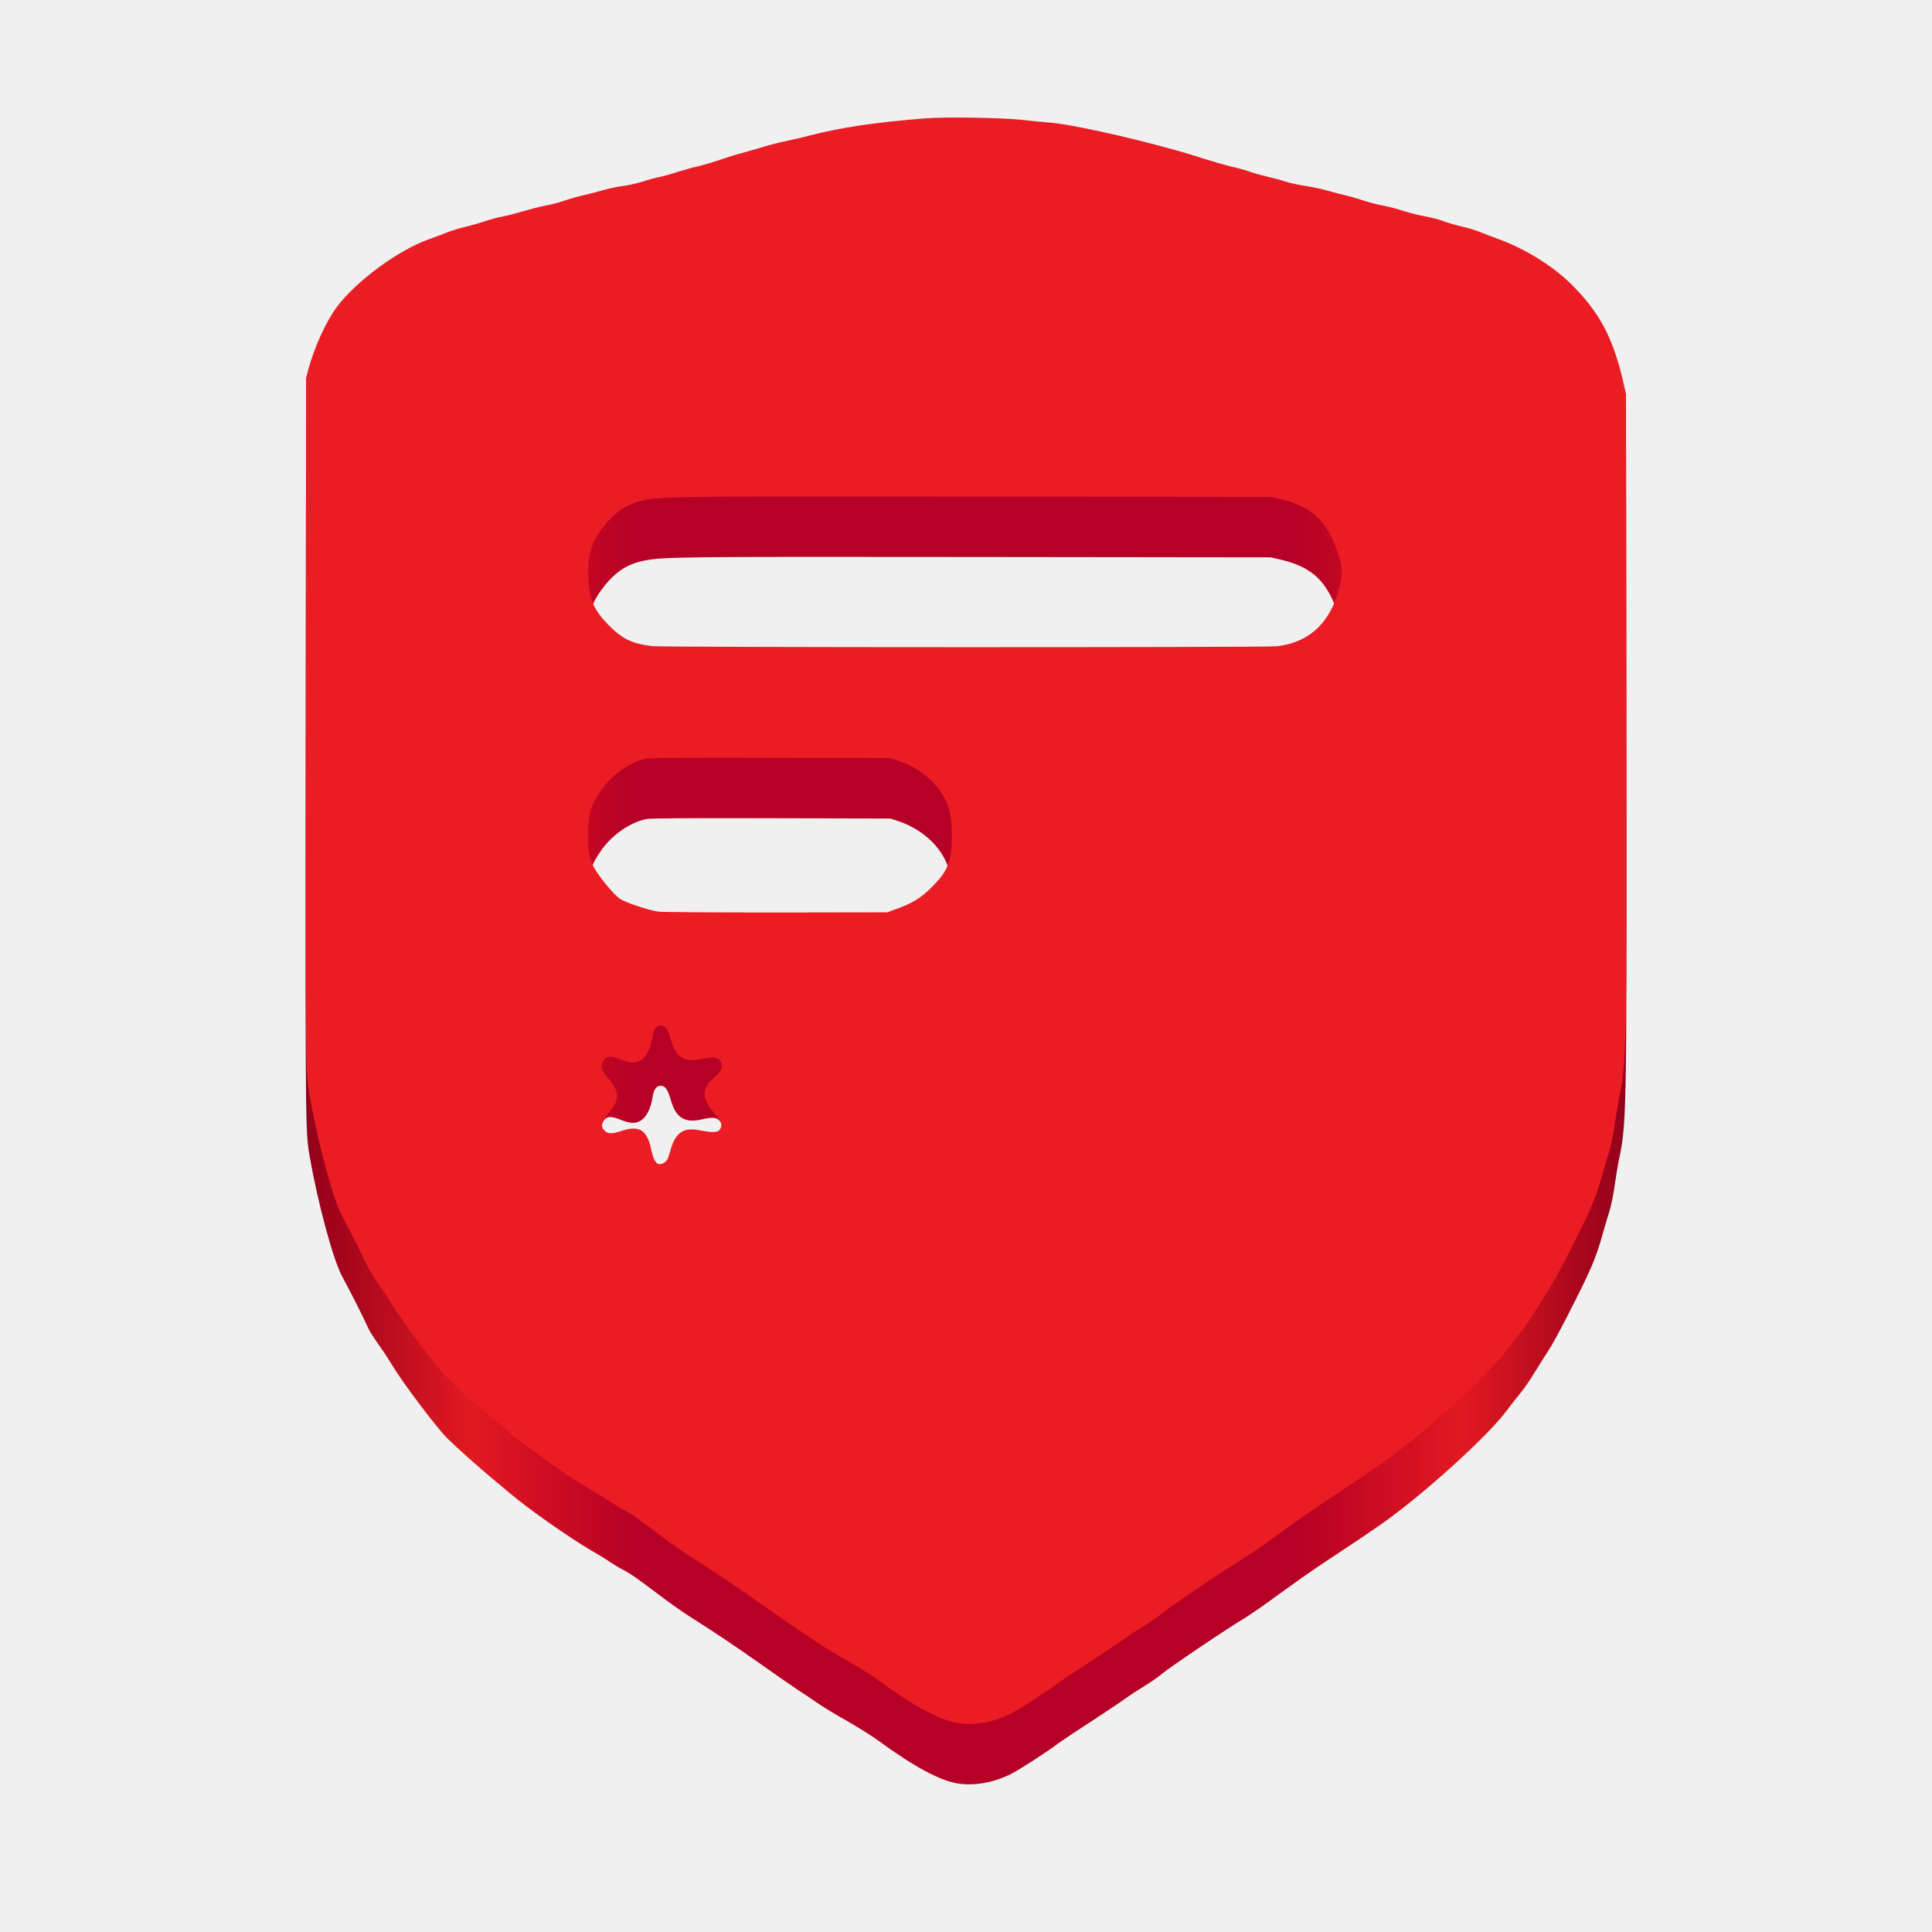
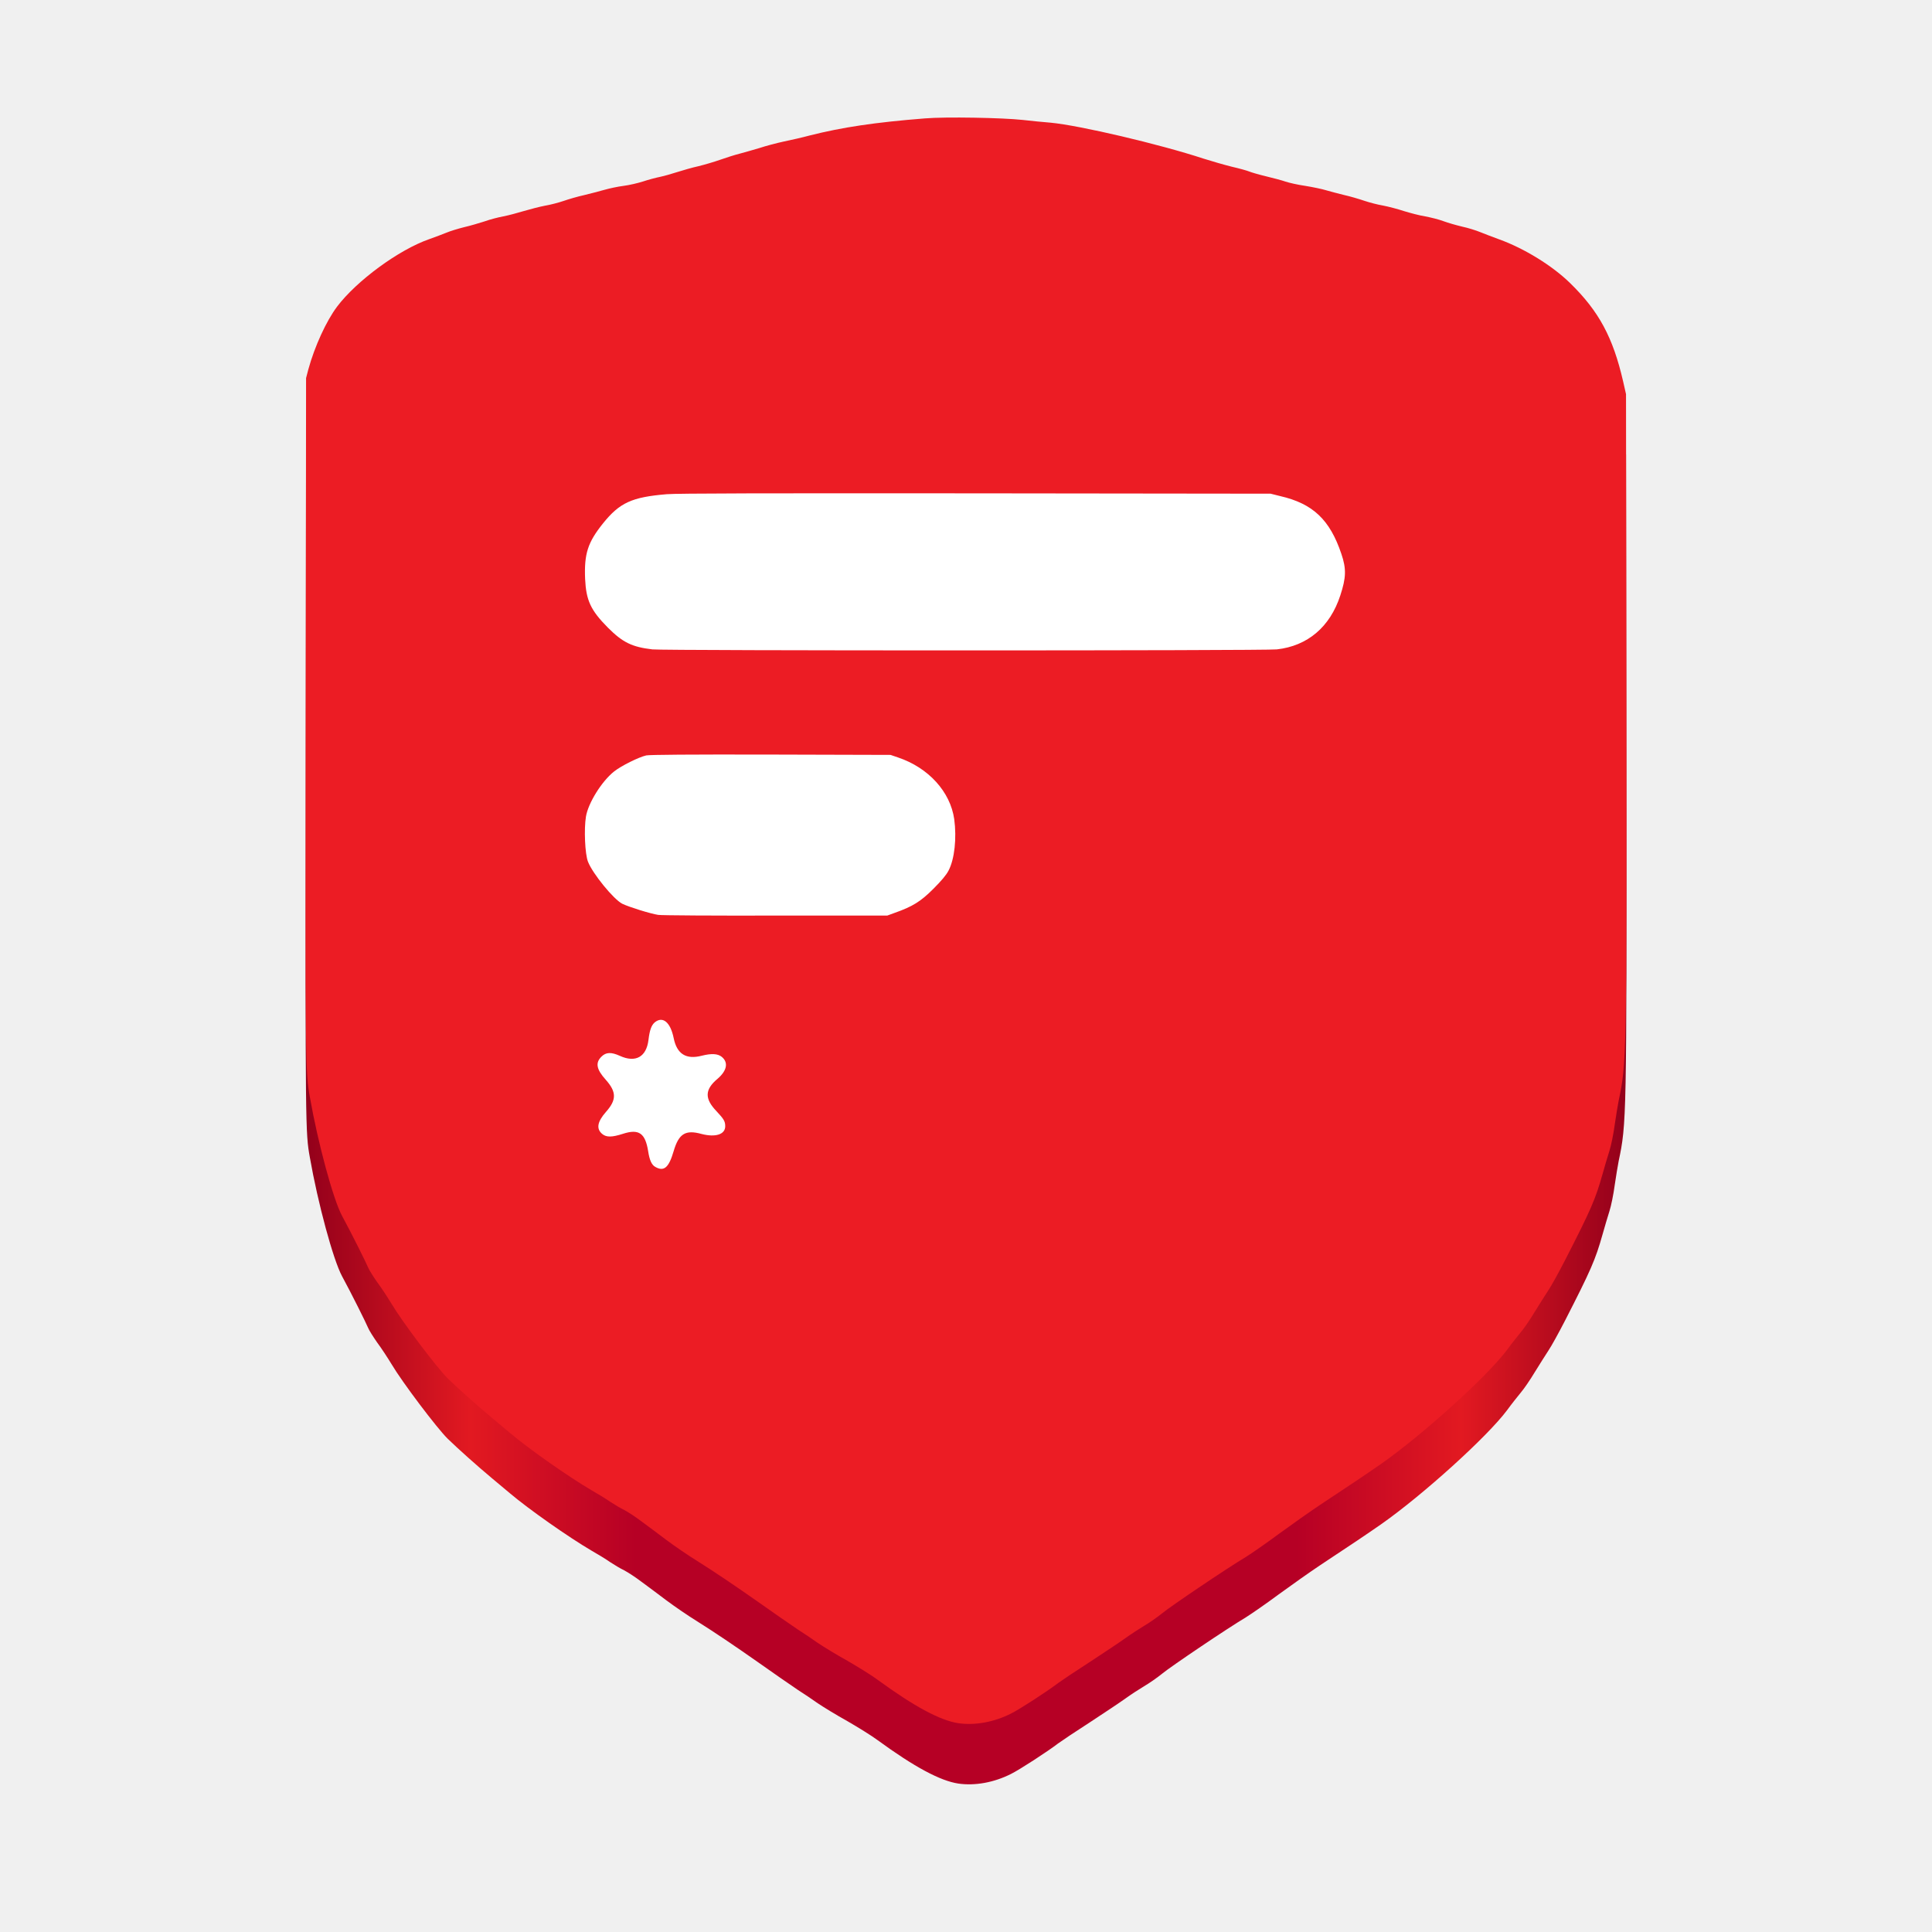
<svg xmlns="http://www.w3.org/2000/svg" width="128" height="128" viewBox="0 0 128 128">
  <defs>
    <linearGradient id="g1" gradientUnits="userSpaceOnUse" x1="20.247" y1="0" x2="107.757" y2="0">
      <stop offset="0" stop-color="#93001b" />
      <stop offset="0.125" stop-color="#e21921" />
      <stop offset="0.25" stop-color="#b60025" />
      <stop offset="0.75" stop-color="#b60025" />
      <stop offset="0.875" stop-color="#e21921" />
      <stop offset="1" stop-color="#93001b" />
    </linearGradient>
  </defs>
  <g id="body">
    <path id="body-0-chin" d="M63.493 118.166C62.29 117.985 60.576 117.065 58.136 115.284C57.773 115.011 56.876 114.455 56.15 114.035C55.413 113.627 54.527 113.082 54.176 112.844C53.824 112.594 53.234 112.197 52.859 111.959C52.496 111.709 51.974 111.357 51.702 111.164C51.441 110.983 50.748 110.495 50.181 110.098C48.66 109.031 47.367 108.157 46.175 107.408C45.585 107.045 44.677 106.421 44.144 106.023C43.622 105.626 42.873 105.07 42.487 104.787C42.101 104.491 41.59 104.162 41.352 104.038C41.114 103.924 40.694 103.674 40.421 103.493C40.149 103.3 39.604 102.971 39.207 102.744C37.675 101.847 35.042 99.998 33.794 98.942C33.544 98.727 33.011 98.284 32.614 97.955C31.581 97.092 30.378 96.014 29.663 95.322C28.937 94.607 26.645 91.566 25.952 90.397C25.691 89.966 25.26 89.307 24.988 88.944C24.727 88.57 24.454 88.139 24.386 87.968C24.261 87.662 23.286 85.699 22.661 84.552C22.071 83.452 21.061 79.718 20.528 76.677C20.233 75.031 20.233 74.816 20.256 51.495L20.278 29.048L20.426 28.481C20.846 26.949 21.617 25.269 22.332 24.316C23.626 22.602 26.418 20.548 28.438 19.844C28.823 19.708 29.334 19.515 29.584 19.413C29.822 19.311 30.344 19.152 30.753 19.05C31.15 18.959 31.763 18.778 32.114 18.664C32.466 18.539 33.022 18.392 33.351 18.335C33.692 18.267 34.293 18.108 34.702 17.983C35.122 17.859 35.735 17.7 36.086 17.632C36.438 17.575 37.006 17.427 37.335 17.314C37.664 17.2 38.277 17.019 38.697 16.928C39.116 16.826 39.718 16.667 40.047 16.576C40.365 16.485 40.932 16.361 41.307 16.315C41.67 16.27 42.26 16.134 42.612 16.02C42.952 15.907 43.463 15.77 43.747 15.714C44.019 15.657 44.53 15.509 44.881 15.396C45.233 15.282 45.869 15.101 46.277 15.01C46.697 14.908 47.344 14.715 47.73 14.579C48.116 14.443 48.683 14.261 49.001 14.182C49.307 14.102 49.897 13.932 50.317 13.807C50.726 13.671 51.452 13.478 51.929 13.376C52.417 13.274 53.177 13.104 53.631 12.979C55.787 12.434 57.966 12.105 61.28 11.844C62.641 11.73 66.42 11.799 67.76 11.946C68.282 12.003 69.121 12.094 69.609 12.128C71.527 12.309 76.804 13.546 79.743 14.511C80.277 14.681 81.105 14.919 81.604 15.044C82.104 15.158 82.626 15.305 82.762 15.362C82.898 15.419 83.397 15.566 83.874 15.68C84.351 15.793 84.941 15.952 85.168 16.031C85.406 16.111 85.996 16.247 86.484 16.315C86.972 16.395 87.574 16.519 87.835 16.599C88.084 16.678 88.629 16.814 89.038 16.917C89.446 17.007 90.059 17.189 90.388 17.302C90.728 17.416 91.285 17.563 91.636 17.62C91.988 17.688 92.601 17.847 93.009 17.983C93.418 18.108 94.054 18.278 94.417 18.335C94.78 18.403 95.336 18.539 95.631 18.653C95.937 18.766 96.493 18.925 96.879 19.016C97.254 19.096 97.798 19.266 98.071 19.379C98.355 19.493 98.911 19.708 99.319 19.856C100.987 20.457 102.848 21.603 104.029 22.761C105.935 24.622 106.866 26.358 107.535 29.264L107.728 30.115L107.751 50.859C107.774 74.191 107.762 74.453 107.24 76.926C107.183 77.199 107.07 77.914 106.979 78.515C106.9 79.117 106.741 79.9 106.627 80.251C106.514 80.603 106.31 81.296 106.173 81.784C105.697 83.474 105.402 84.144 103.688 87.492C103.268 88.309 102.78 89.194 102.587 89.478C102.406 89.75 102.009 90.386 101.691 90.896C101.385 91.407 100.965 92.02 100.76 92.258C100.556 92.508 100.136 93.03 99.841 93.438C98.536 95.186 94.258 99.056 91.489 100.996C90.524 101.666 89.582 102.301 87.483 103.686C86.802 104.14 85.565 105.013 84.725 105.626C83.885 106.25 82.898 106.931 82.535 107.158C81.366 107.851 77.576 110.404 76.986 110.892C76.679 111.142 76.146 111.516 75.794 111.72C75.454 111.925 74.898 112.288 74.568 112.526C74.239 112.764 73.184 113.468 72.231 114.092C71.277 114.705 70.313 115.352 70.097 115.511C69.405 116.044 67.533 117.258 66.976 117.531C65.853 118.098 64.593 118.325 63.493 118.166M43.951 81.057C44.178 80.944 44.257 80.808 44.393 80.297C44.722 79.06 45.244 78.674 46.3 78.878C47.378 79.071 47.628 79.049 47.764 78.697C47.855 78.447 47.752 78.231 47.31 77.732C46.47 76.779 46.47 76.109 47.31 75.394C47.843 74.94 47.968 74.543 47.65 74.226C47.446 74.021 47.162 74.01 46.515 74.157C45.381 74.43 44.779 74.067 44.45 72.898C44.246 72.194 44.098 71.967 43.803 71.933C43.531 71.91 43.315 72.16 43.259 72.58C43.1 73.567 42.759 74.169 42.249 74.339C41.942 74.441 41.647 74.396 41.034 74.157C40.433 73.908 40.126 73.965 39.945 74.339C39.775 74.679 39.843 74.895 40.274 75.406C41.068 76.37 41.091 76.824 40.365 77.687C39.843 78.322 39.763 78.617 40.058 78.912C40.285 79.139 40.546 79.139 41.261 78.901C42.373 78.549 42.884 78.89 43.145 80.161C43.327 81.012 43.565 81.273 43.951 81.057M59.248 64.273C60.417 63.865 60.996 63.513 61.722 62.786C62.562 61.947 62.812 61.504 62.982 60.574C63.118 59.779 63.084 58.372 62.902 57.714C62.505 56.238 61.234 54.99 59.543 54.411L58.999 54.23L51.1 54.207C45.562 54.196 43.077 54.207 42.816 54.264C41.727 54.491 40.535 55.331 39.831 56.341C39.105 57.385 38.969 57.884 38.969 59.371C38.958 60.449 39.06 60.971 39.377 61.515C39.718 62.128 40.717 63.32 41.068 63.547C41.443 63.796 42.952 64.307 43.61 64.398C43.837 64.432 47.355 64.455 51.407 64.455L58.783 64.443L59.248 64.273M84.589 46.819C86.586 46.581 87.925 45.458 88.584 43.449C88.969 42.28 88.992 41.69 88.663 40.703C87.914 38.49 86.949 37.571 84.827 37.071L84.18 36.924L64.673 36.901C44.711 36.878 43.928 36.89 42.646 37.151C41.534 37.378 40.739 37.9 39.933 38.966C39.139 39.999 38.923 40.793 38.98 42.348C39.037 43.744 39.355 44.436 40.376 45.469C41.25 46.343 41.919 46.661 43.224 46.808C43.996 46.899 83.817 46.899 84.589 46.819" fill="url(#g1)" fill-rule="evenodd" />
    <path id="body-0-face" d="M 63.493,114.166 C 62.29,113.985 60.576,113.065 58.136,111.284 C 57.773,111.011 56.876,110.455 56.15,110.035 C 55.413,109.627 54.527,109.082 54.176,108.844 C 53.824,108.594 53.234,108.197 52.859,107.959 C 52.496,107.709 51.974,107.357 51.702,107.164 C 51.441,106.983 50.748,106.495 50.181,106.098 C 48.66,105.031 47.367,104.157 46.175,103.408 C 45.585,103.045 44.677,102.421 44.144,102.023 C 43.622,101.626 42.873,101.07 42.487,100.787 C 42.101,100.491 41.59,100.162 41.352,100.038 C 41.114,99.924 40.694,99.674 40.421,99.493 C 40.149,99.3 39.604,98.971 39.207,98.744 C 37.675,97.847 35.042,95.998 33.794,94.942 C 33.544,94.727 33.011,94.284 32.614,93.955 C 31.581,93.092 30.378,92.014 29.663,91.322 C 28.937,90.607 26.645,87.566 25.952,86.397 C 25.691,85.966 25.26,85.307 24.988,84.944 C 24.727,84.57 24.454,84.139 24.386,83.968 C 24.261,83.662 23.286,81.699 22.661,80.552 C 22.071,79.452 21.061,75.718 20.528,72.677 C 20.233,71.031 20.233,70.816 20.256,47.495 L 20.278,25.048 L 20.426,24.481 C 20.846,22.949 21.617,21.269 22.332,20.316 C 23.626,18.602 26.418,16.548 28.438,15.844 C 28.823,15.708 29.334,15.515 29.584,15.413 C 29.822,15.311 30.344,15.152 30.753,15.05 C 31.15,14.959 31.763,14.778 32.114,14.664 C 32.466,14.539 33.022,14.392 33.351,14.335 C 33.692,14.267 34.293,14.108 34.702,13.983 C 35.122,13.859 35.735,13.7 36.086,13.632 C 36.438,13.575 37.006,13.427 37.335,13.314 C 37.664,13.2 38.277,13.019 38.697,12.928 C 39.116,12.826 39.718,12.667 40.047,12.576 C 40.365,12.485 40.932,12.361 41.307,12.315 C 41.67,12.27 42.26,12.134 42.612,12.02 C 42.952,11.907 43.463,11.77 43.747,11.714 C 44.019,11.657 44.53,11.509 44.881,11.396 C 45.233,11.282 45.869,11.101 46.277,11.01 C 46.697,10.908 47.344,10.715 47.73,10.579 C 48.116,10.443 48.683,10.261 49.001,10.182 C 49.307,10.102 49.897,9.932 50.317,9.807 C 50.726,9.671 51.452,9.478 51.929,9.376 C 52.417,9.274 53.177,9.104 53.631,8.979 C 55.787,8.434 57.966,8.105 61.28,7.844 C 62.641,7.73 66.42,7.799 67.76,7.946 C 68.282,8.003 69.121,8.094 69.609,8.128 C 71.527,8.309 76.804,9.546 79.743,10.511 C 80.277,10.681 81.105,10.919 81.604,11.044 C 82.104,11.158 82.626,11.305 82.762,11.362 C 82.898,11.419 83.397,11.566 83.874,11.68 C 84.351,11.793 84.941,11.952 85.168,12.031 C 85.406,12.111 85.996,12.247 86.484,12.315 C 86.972,12.395 87.574,12.519 87.835,12.599 C 88.084,12.678 88.629,12.814 89.038,12.917 C 89.446,13.007 90.059,13.189 90.388,13.302 C 90.728,13.416 91.285,13.563 91.636,13.62 C 91.988,13.688 92.601,13.847 93.009,13.983 C 93.418,14.108 94.054,14.278 94.417,14.335 C 94.78,14.403 95.336,14.539 95.631,14.653 C 95.937,14.766 96.493,14.925 96.879,15.016 C 97.254,15.096 97.798,15.266 98.071,15.379 C 98.355,15.493 98.911,15.708 99.319,15.856 C 100.987,16.457 102.848,17.603 104.029,18.761 C 105.935,20.622 106.866,22.358 107.535,25.264 L 107.728,26.115 L 107.751,46.859 C 107.774,70.191 107.762,70.453 107.24,72.926 C 107.183,73.199 107.07,73.914 106.979,74.515 C 106.9,75.117 106.741,75.9 106.627,76.251 C 106.514,76.603 106.31,77.296 106.173,77.784 C 105.697,79.474 105.402,80.144 103.688,83.492 C 103.268,84.309 102.78,85.194 102.587,85.478 C 102.406,85.75 102.009,86.386 101.691,86.896 C 101.385,87.407 100.965,88.02 100.76,88.258 C 100.556,88.508 100.136,89.03 99.841,89.438 C 98.536,91.186 94.258,95.056 91.489,96.996 C 90.524,97.666 89.582,98.301 87.483,99.686 C 86.802,100.14 85.565,101.013 84.725,101.626 C 83.885,102.25 82.898,102.931 82.535,103.158 C 81.366,103.851 77.576,106.404 76.986,106.892 C 76.679,107.142 76.146,107.516 75.794,107.72 C 75.454,107.925 74.898,108.288 74.568,108.526 C 74.239,108.764 73.184,109.468 72.231,110.092 C 71.277,110.705 70.313,111.352 70.097,111.511 C 69.405,112.044 67.533,113.258 66.976,113.531 C 65.853,114.098 64.593,114.325 63.493,114.166 M 43.951,77.057 C 44.178,76.944 44.257,76.808 44.393,76.297 C 44.722,75.06 45.244,74.674 46.3,74.878 C 47.378,75.071 47.628,75.049 47.764,74.697 C 47.855,74.447 47.752,74.231 47.31,73.732 C 46.47,72.779 46.47,72.109 47.31,71.394 C 47.843,70.94 47.968,70.543 47.65,70.226 C 47.446,70.021 47.162,70.01 46.515,70.157 C 45.381,70.43 44.779,70.067 44.45,68.898 C 44.246,68.194 44.098,67.967 43.803,67.933 C 43.531,67.91 43.315,68.16 43.259,68.58 C 43.1,69.567 42.759,70.169 42.249,70.339 C 41.942,70.441 41.647,70.396 41.034,70.157 C 40.433,69.908 40.126,69.965 39.945,70.339 C 39.775,70.679 39.843,70.895 40.274,71.406 C 41.068,72.37 41.091,72.824 40.365,73.687 C 39.843,74.322 39.763,74.617 40.058,74.912 C 40.285,75.139 40.546,75.139 41.261,74.901 C 42.373,74.549 42.884,74.89 43.145,76.161 C 43.327,77.012 43.565,77.273 43.951,77.057 M 59.248,60.273 C 60.417,59.865 60.996,59.513 61.722,58.786 C 62.562,57.947 62.812,57.504 62.982,56.574 C 63.118,55.779 63.084,54.372 62.902,53.714 C 62.505,52.238 61.234,50.99 59.543,50.411 L 58.999,50.23 L 51.1,50.207 C 45.562,50.196 43.077,50.207 42.816,50.264 C 41.727,50.491 40.535,51.331 39.831,52.341 C 39.105,53.385 38.969,53.884 38.969,55.371 C 38.958,56.449 39.06,56.971 39.377,57.515 C 39.718,58.128 40.717,59.32 41.068,59.547 C 41.443,59.796 42.952,60.307 43.61,60.398 C 43.837,60.432 47.355,60.455 51.407,60.455 L 58.783,60.443 L 59.248,60.273 M 84.589,42.819 C 86.586,42.581 87.925,41.458 88.584,39.449 C 88.969,38.28 88.992,37.69 88.663,36.703 C 87.914,34.49 86.949,33.571 84.827,33.071 L 84.18,32.924 L 64.673,32.901 C 44.711,32.878 43.928,32.89 42.646,33.151 C 41.534,33.378 40.739,33.9 39.933,34.966 C 39.139,35.999 38.923,36.793 38.98,38.348 C 39.037,39.744 39.355,40.436 40.376,41.469 C 41.25,42.343 41.919,42.661 43.224,42.808 C 43.996,42.899 83.817,42.899 84.589,42.819" fill="#ec1c24" fill-rule="evenodd" />
  </g>
+   <path id="counters" d="M 43.429,77.318 C 43.179,77.193 43.032,76.864 42.941,76.263 C 42.748,75.071 42.328,74.776 41.273,75.117 C 40.535,75.355 40.172,75.355 39.899,75.128 C 39.491,74.788 39.57,74.322 40.149,73.664 C 40.853,72.87 40.853,72.348 40.138,71.542 C 39.514,70.85 39.434,70.418 39.843,70.01 C 40.149,69.704 40.49,69.692 41.068,69.953 C 42.112,70.43 42.827,70.021 42.963,68.898 C 43.043,68.24 43.156,67.933 43.372,67.74 C 43.905,67.298 44.416,67.718 44.632,68.773 C 44.847,69.84 45.46,70.214 46.504,69.942 C 47.14,69.783 47.56,69.806 47.821,70.021 C 48.274,70.396 48.161,70.94 47.537,71.474 C 46.686,72.189 46.674,72.79 47.469,73.619 C 47.957,74.141 48.048,74.288 48.048,74.617 C 48.048,75.162 47.401,75.366 46.481,75.128 C 45.415,74.833 44.972,75.105 44.632,76.263 C 44.314,77.352 43.996,77.636 43.429,77.318 M 43.61,60.614 C 43.088,60.534 41.67,60.092 41.227,59.876 C 40.648,59.581 39.264,57.879 38.958,57.096 C 38.753,56.585 38.685,54.917 38.821,54.1 C 38.969,53.203 39.865,51.762 40.682,51.115 C 41.148,50.741 42.317,50.162 42.816,50.048 C 43.077,50.003 45.562,49.98 51.1,49.992 L 58.999,50.014 L 59.498,50.184 C 61.518,50.865 62.959,52.454 63.22,54.27 C 63.39,55.529 63.243,56.914 62.846,57.674 C 62.698,57.969 62.369,58.355 61.836,58.889 C 60.996,59.728 60.474,60.057 59.248,60.489 L 58.783,60.659 L 51.407,60.659 C 47.355,60.67 43.837,60.648 43.61,60.614 M 43.224,43.024 C 41.874,42.865 41.261,42.57 40.274,41.582 C 39.128,40.425 38.833,39.778 38.765,38.348 C 38.697,36.68 38.946,35.931 39.945,34.683 C 41.057,33.298 41.863,32.935 44.178,32.742 C 44.893,32.685 50.646,32.674 64.673,32.685 L 84.18,32.708 L 84.816,32.867 C 86.984,33.366 88.107,34.433 88.867,36.691 C 89.208,37.69 89.185,38.269 88.799,39.449 C 88.118,41.537 86.632,42.797 84.589,43.024 C 83.817,43.114 43.996,43.114 43.224,43.024" fill="#ffffff" fill-rule="evenodd" />
</svg>
